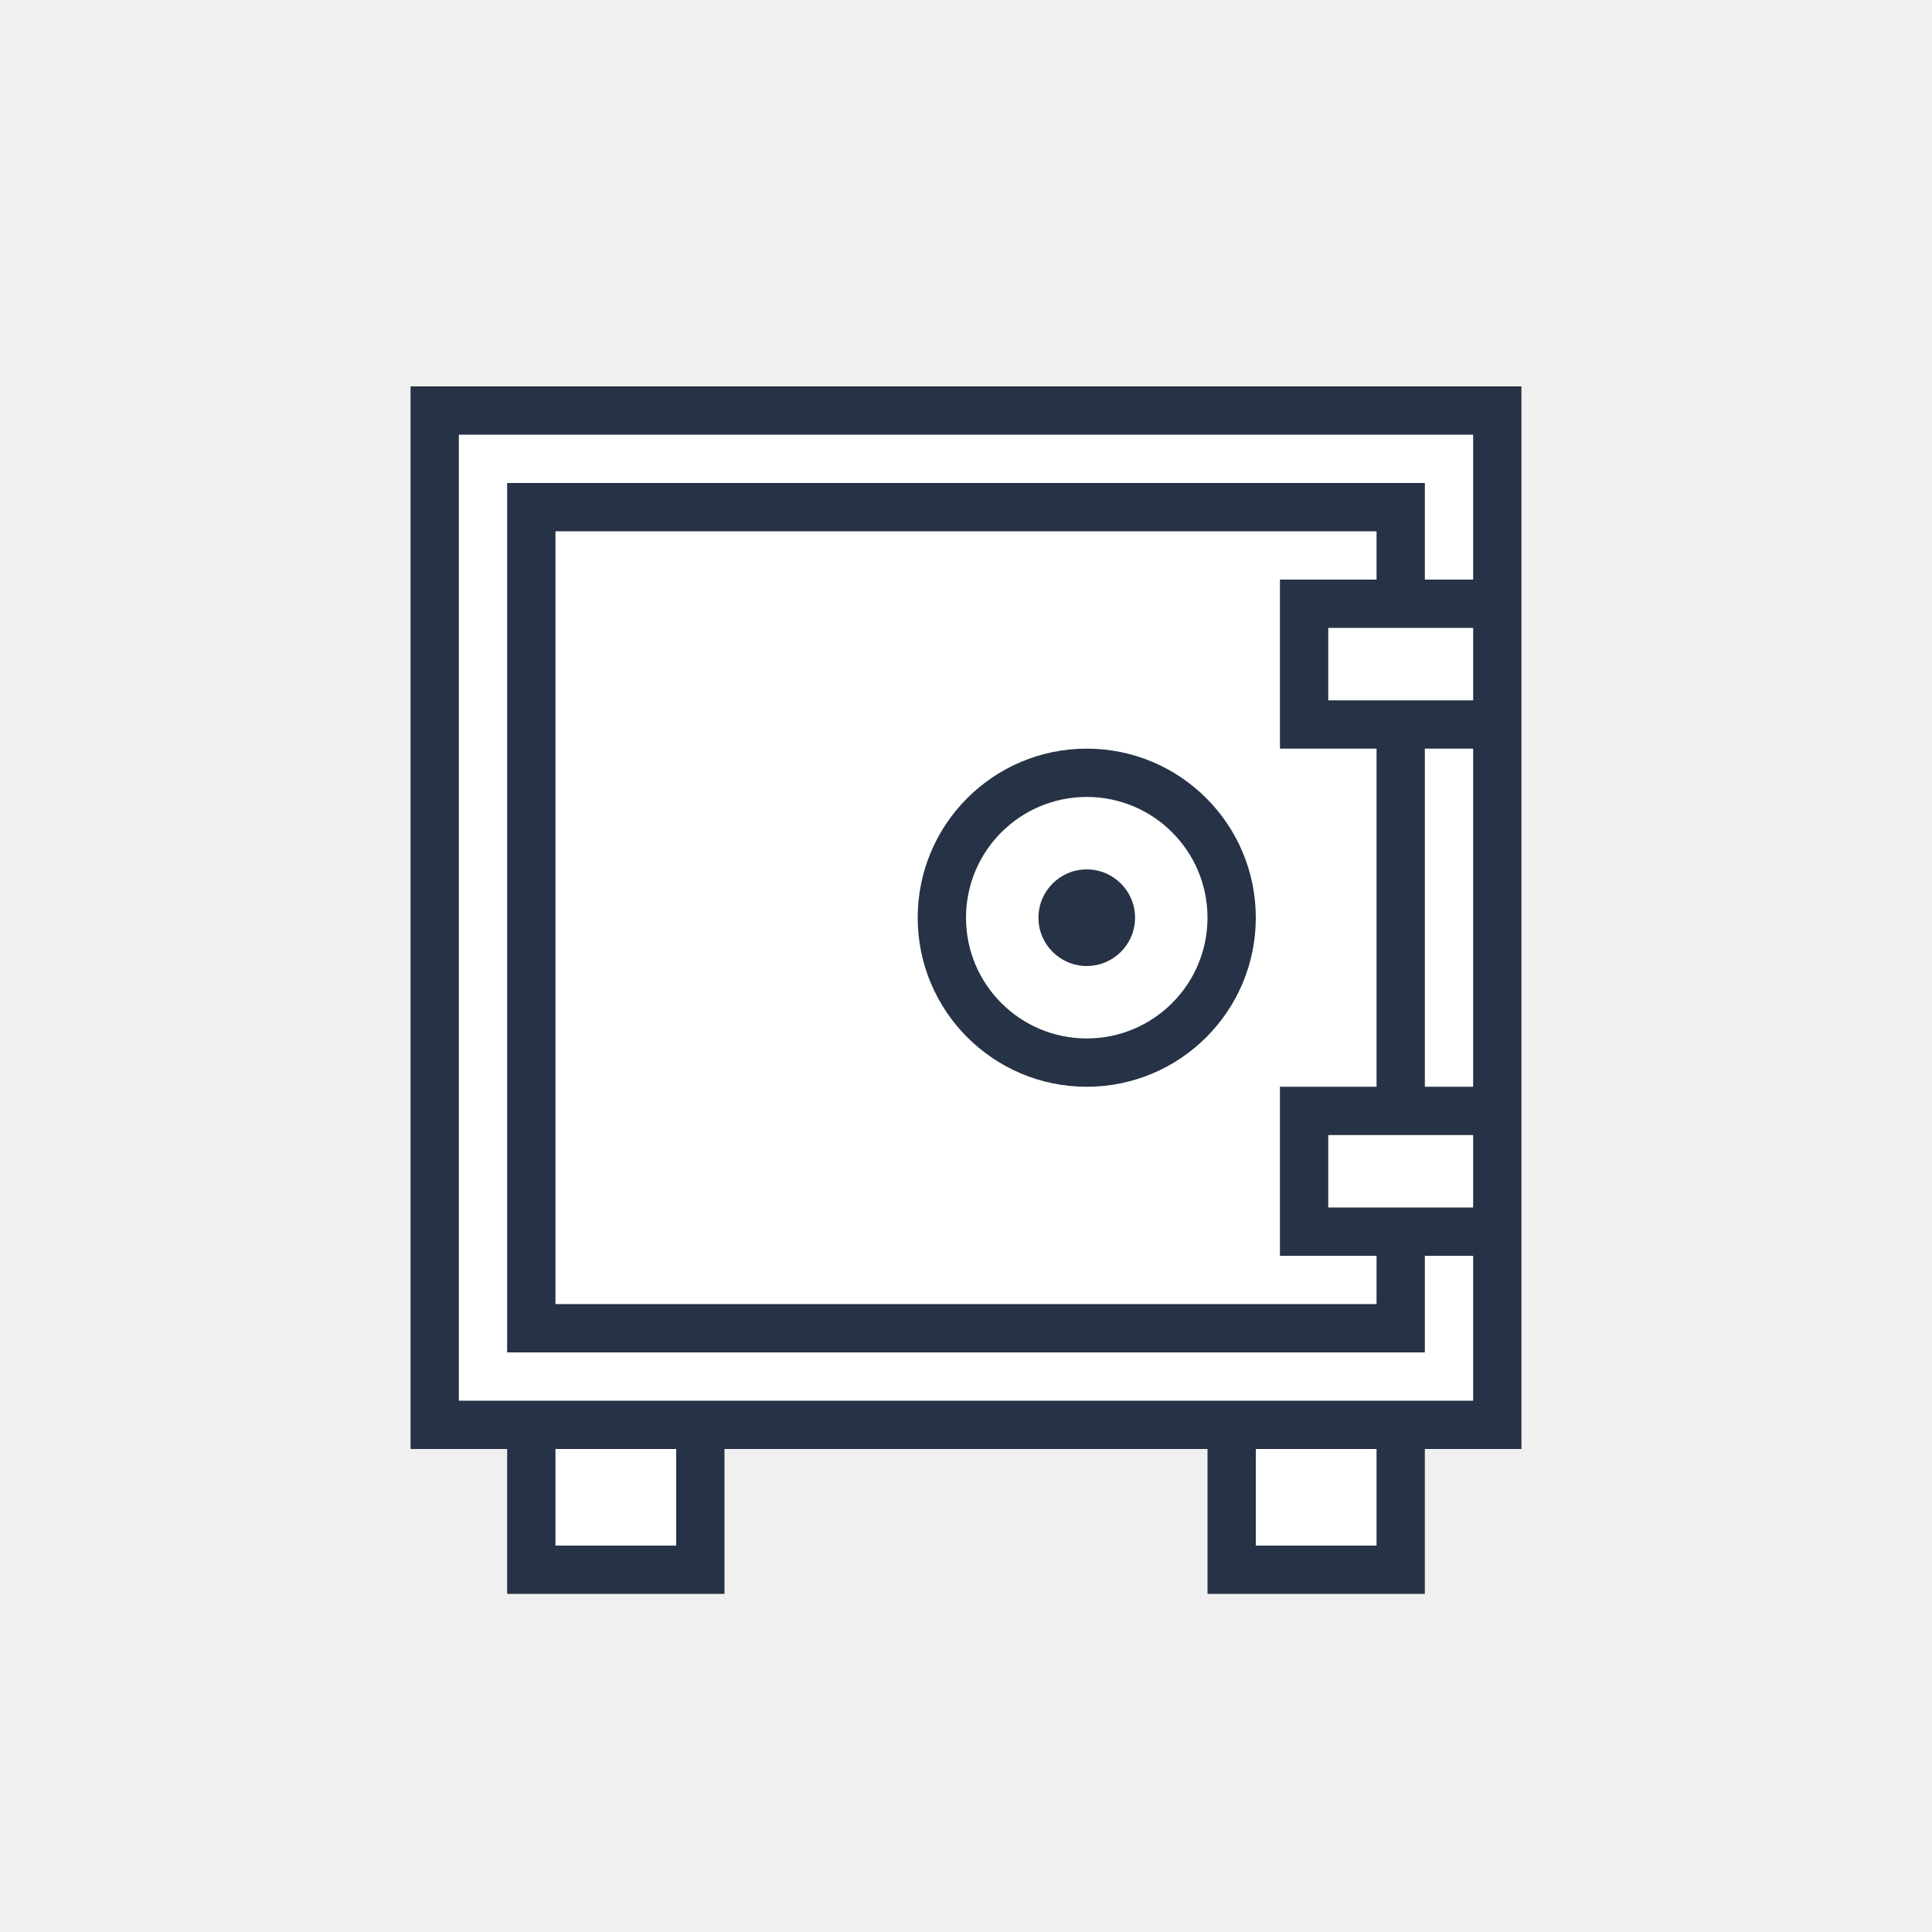
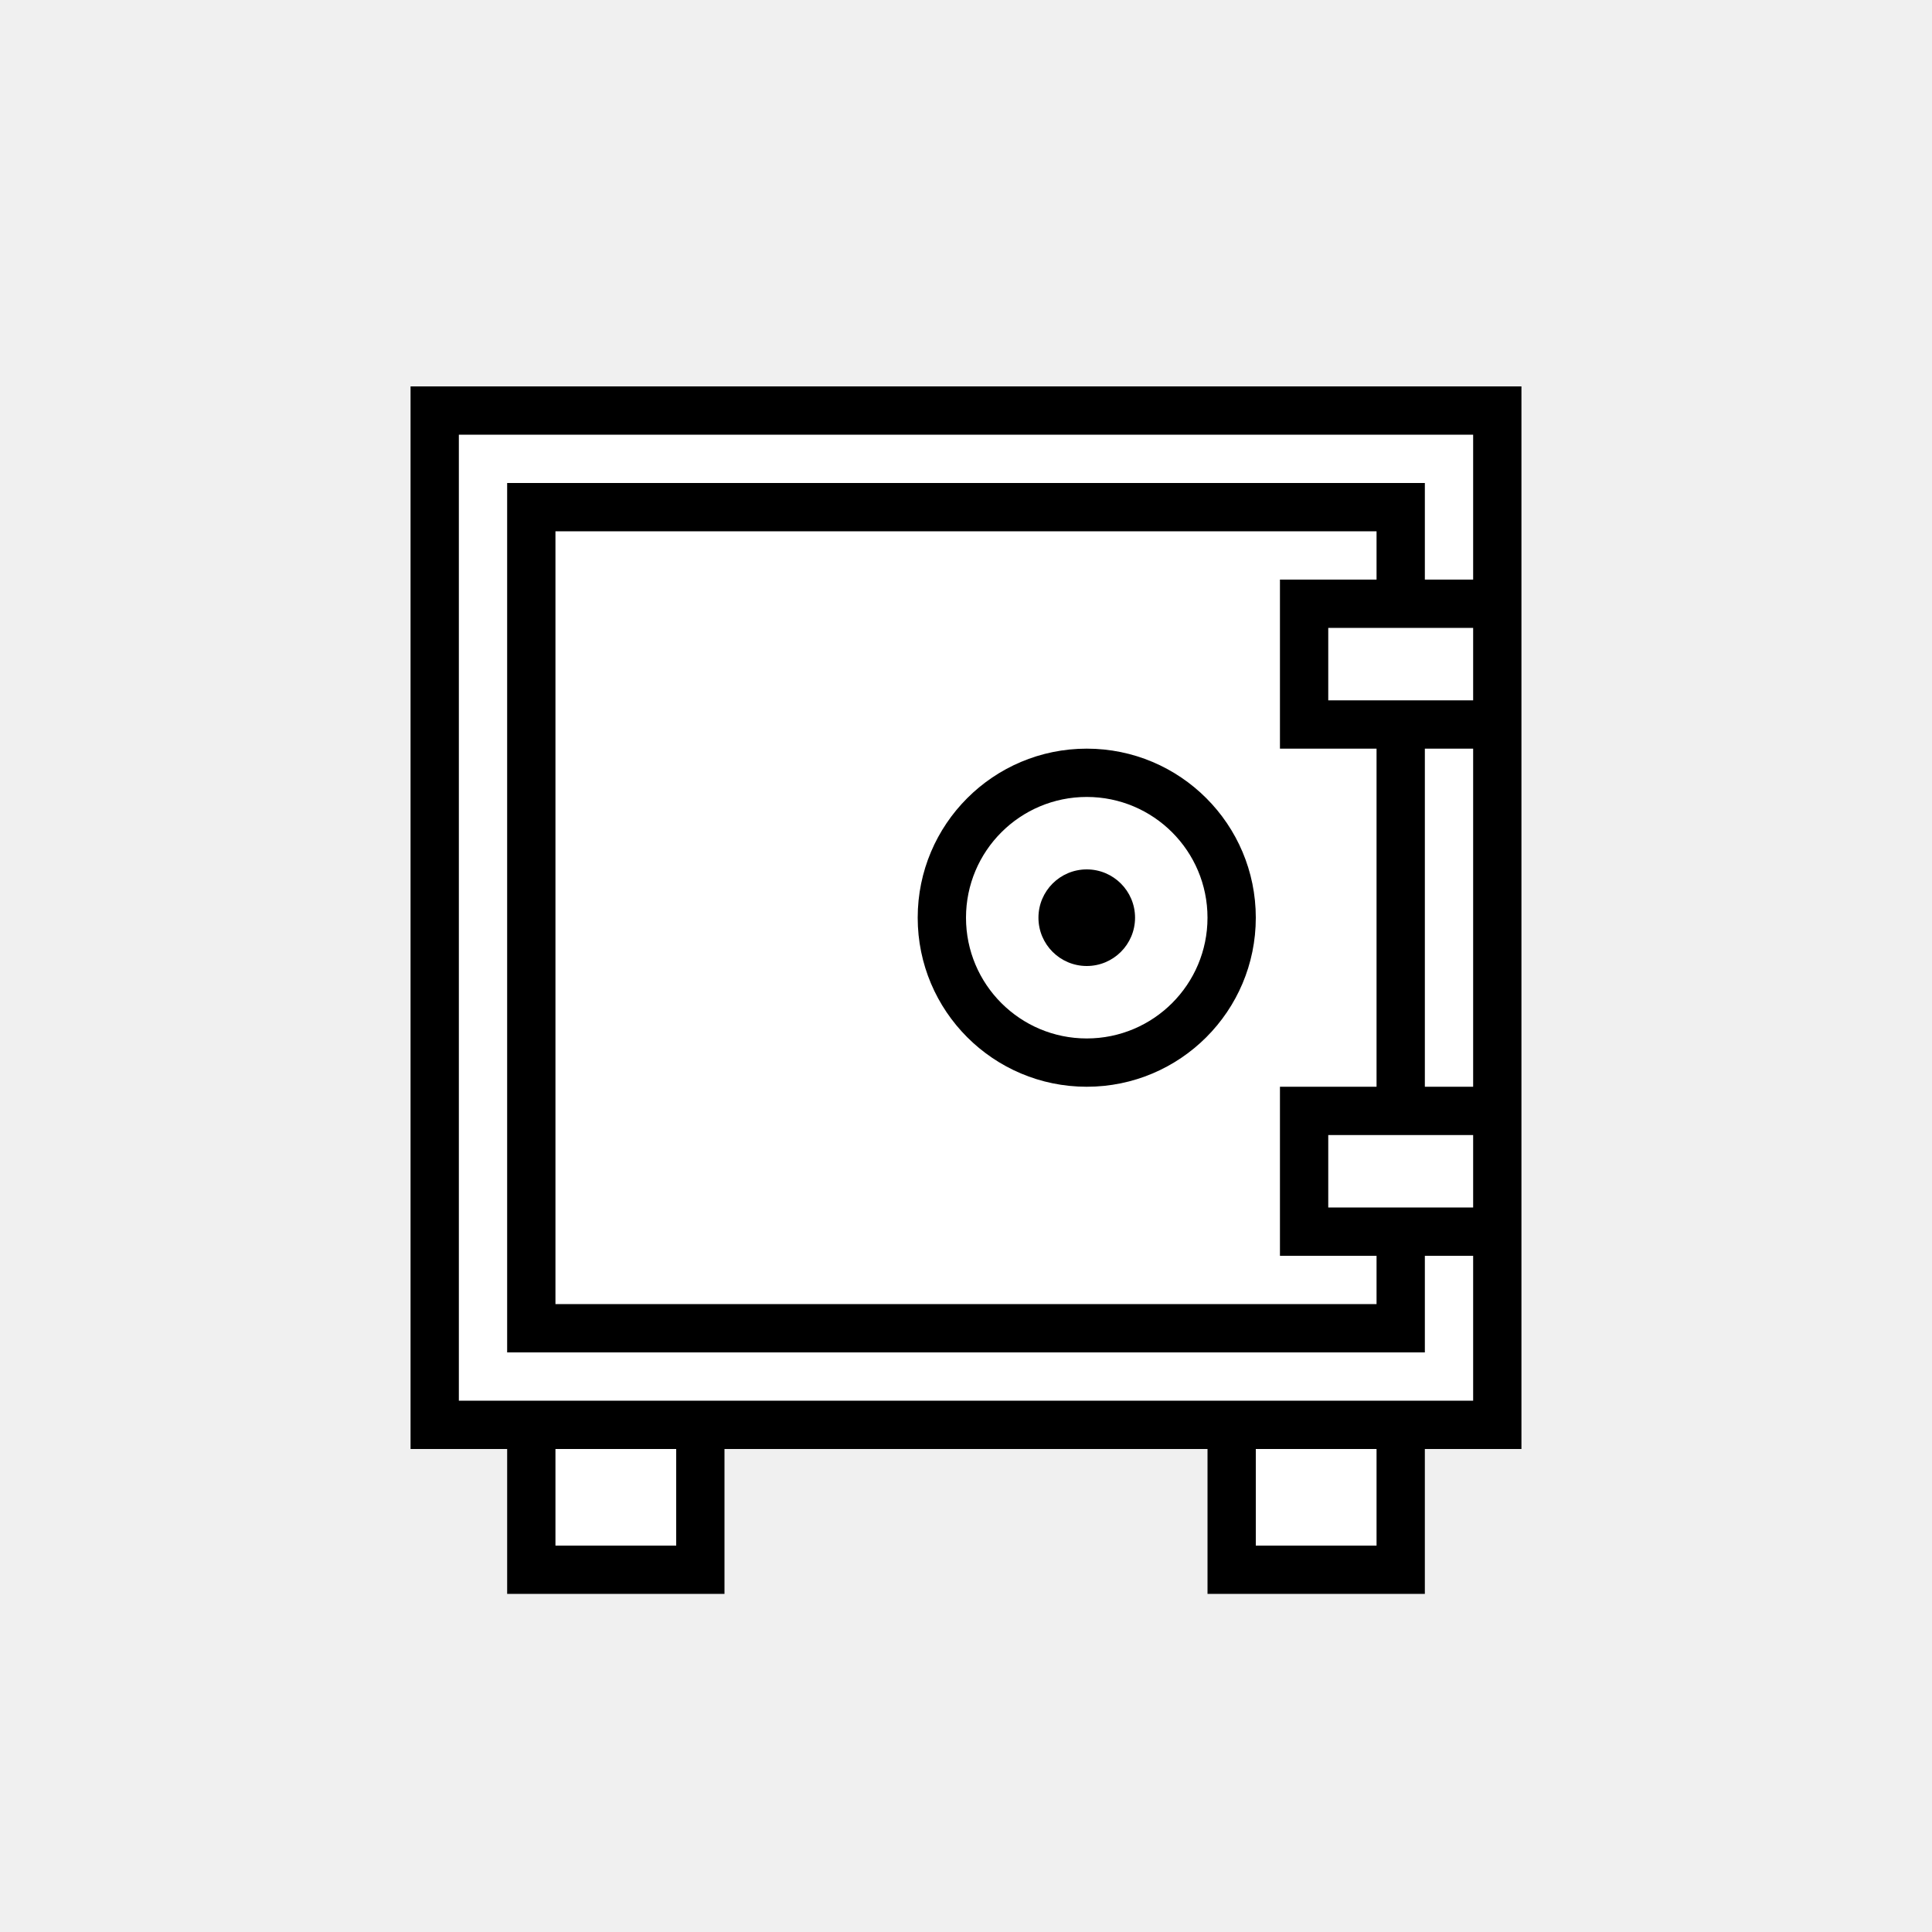
<svg xmlns="http://www.w3.org/2000/svg" width="80" height="80" fill="currentColor" viewBox="0 0 80 80">
  <path fill="#fff" d="M63 16H17v44h4v6h9v-6h20v6h9v-6h4V16Z" />
-   <path fill="#263245" d="M47 38a2 2 0 1 1-4 0 2 2 0 0 1 4 0Z" />
-   <path fill="#263245" d="M45 31a7 7 0 1 0 0 14 7 7 0 0 0 0-14Zm-5 7a5 5 0 1 1 10 0 5 5 0 0 1-10 0Z" />
-   <path fill="#263245" d="M63 16H17v44h4v6h9v-6h20v6h9v-6h4V16Zm-2 8h-2v-4H21v36h38v-4h2v6H19V18h42v6Zm-4 0h-4v7h4v14h-4v7h4v2H23V22h34v2Zm2 7h2v14h-2V31Zm2-2h-6v-3h6v3Zm0 18v3h-6v-3h6Zm-9 17v-4h5v4h-5Zm-24-4v4h-5v-4h5Z" />
+   <path fill="#000" d="M47 38a2 2 0 1 1-4 0 2 2 0 0 1 4 0Z" />
+   <path fill="#000" d="M45 31a7 7 0 1 0 0 14 7 7 0 0 0 0-14Zm-5 7a5 5 0 1 1 10 0 5 5 0 0 1-10 0Z" />
+   <path fill="#000" d="M63 16H17v44h4v6h9v-6h20v6h9v-6h4V16Zm-2 8h-2v-4H21v36h38v-4h2v6H19V18h42v6Zm-4 0h-4v7h4v14h-4v7h4v2H23V22h34v2Zm2 7h2v14h-2V31Zm2-2h-6v-3h6v3Zm0 18v3h-6v-3h6Zm-9 17v-4h5v4h-5Zm-24-4v4h-5v-4h5Z" />
</svg>
